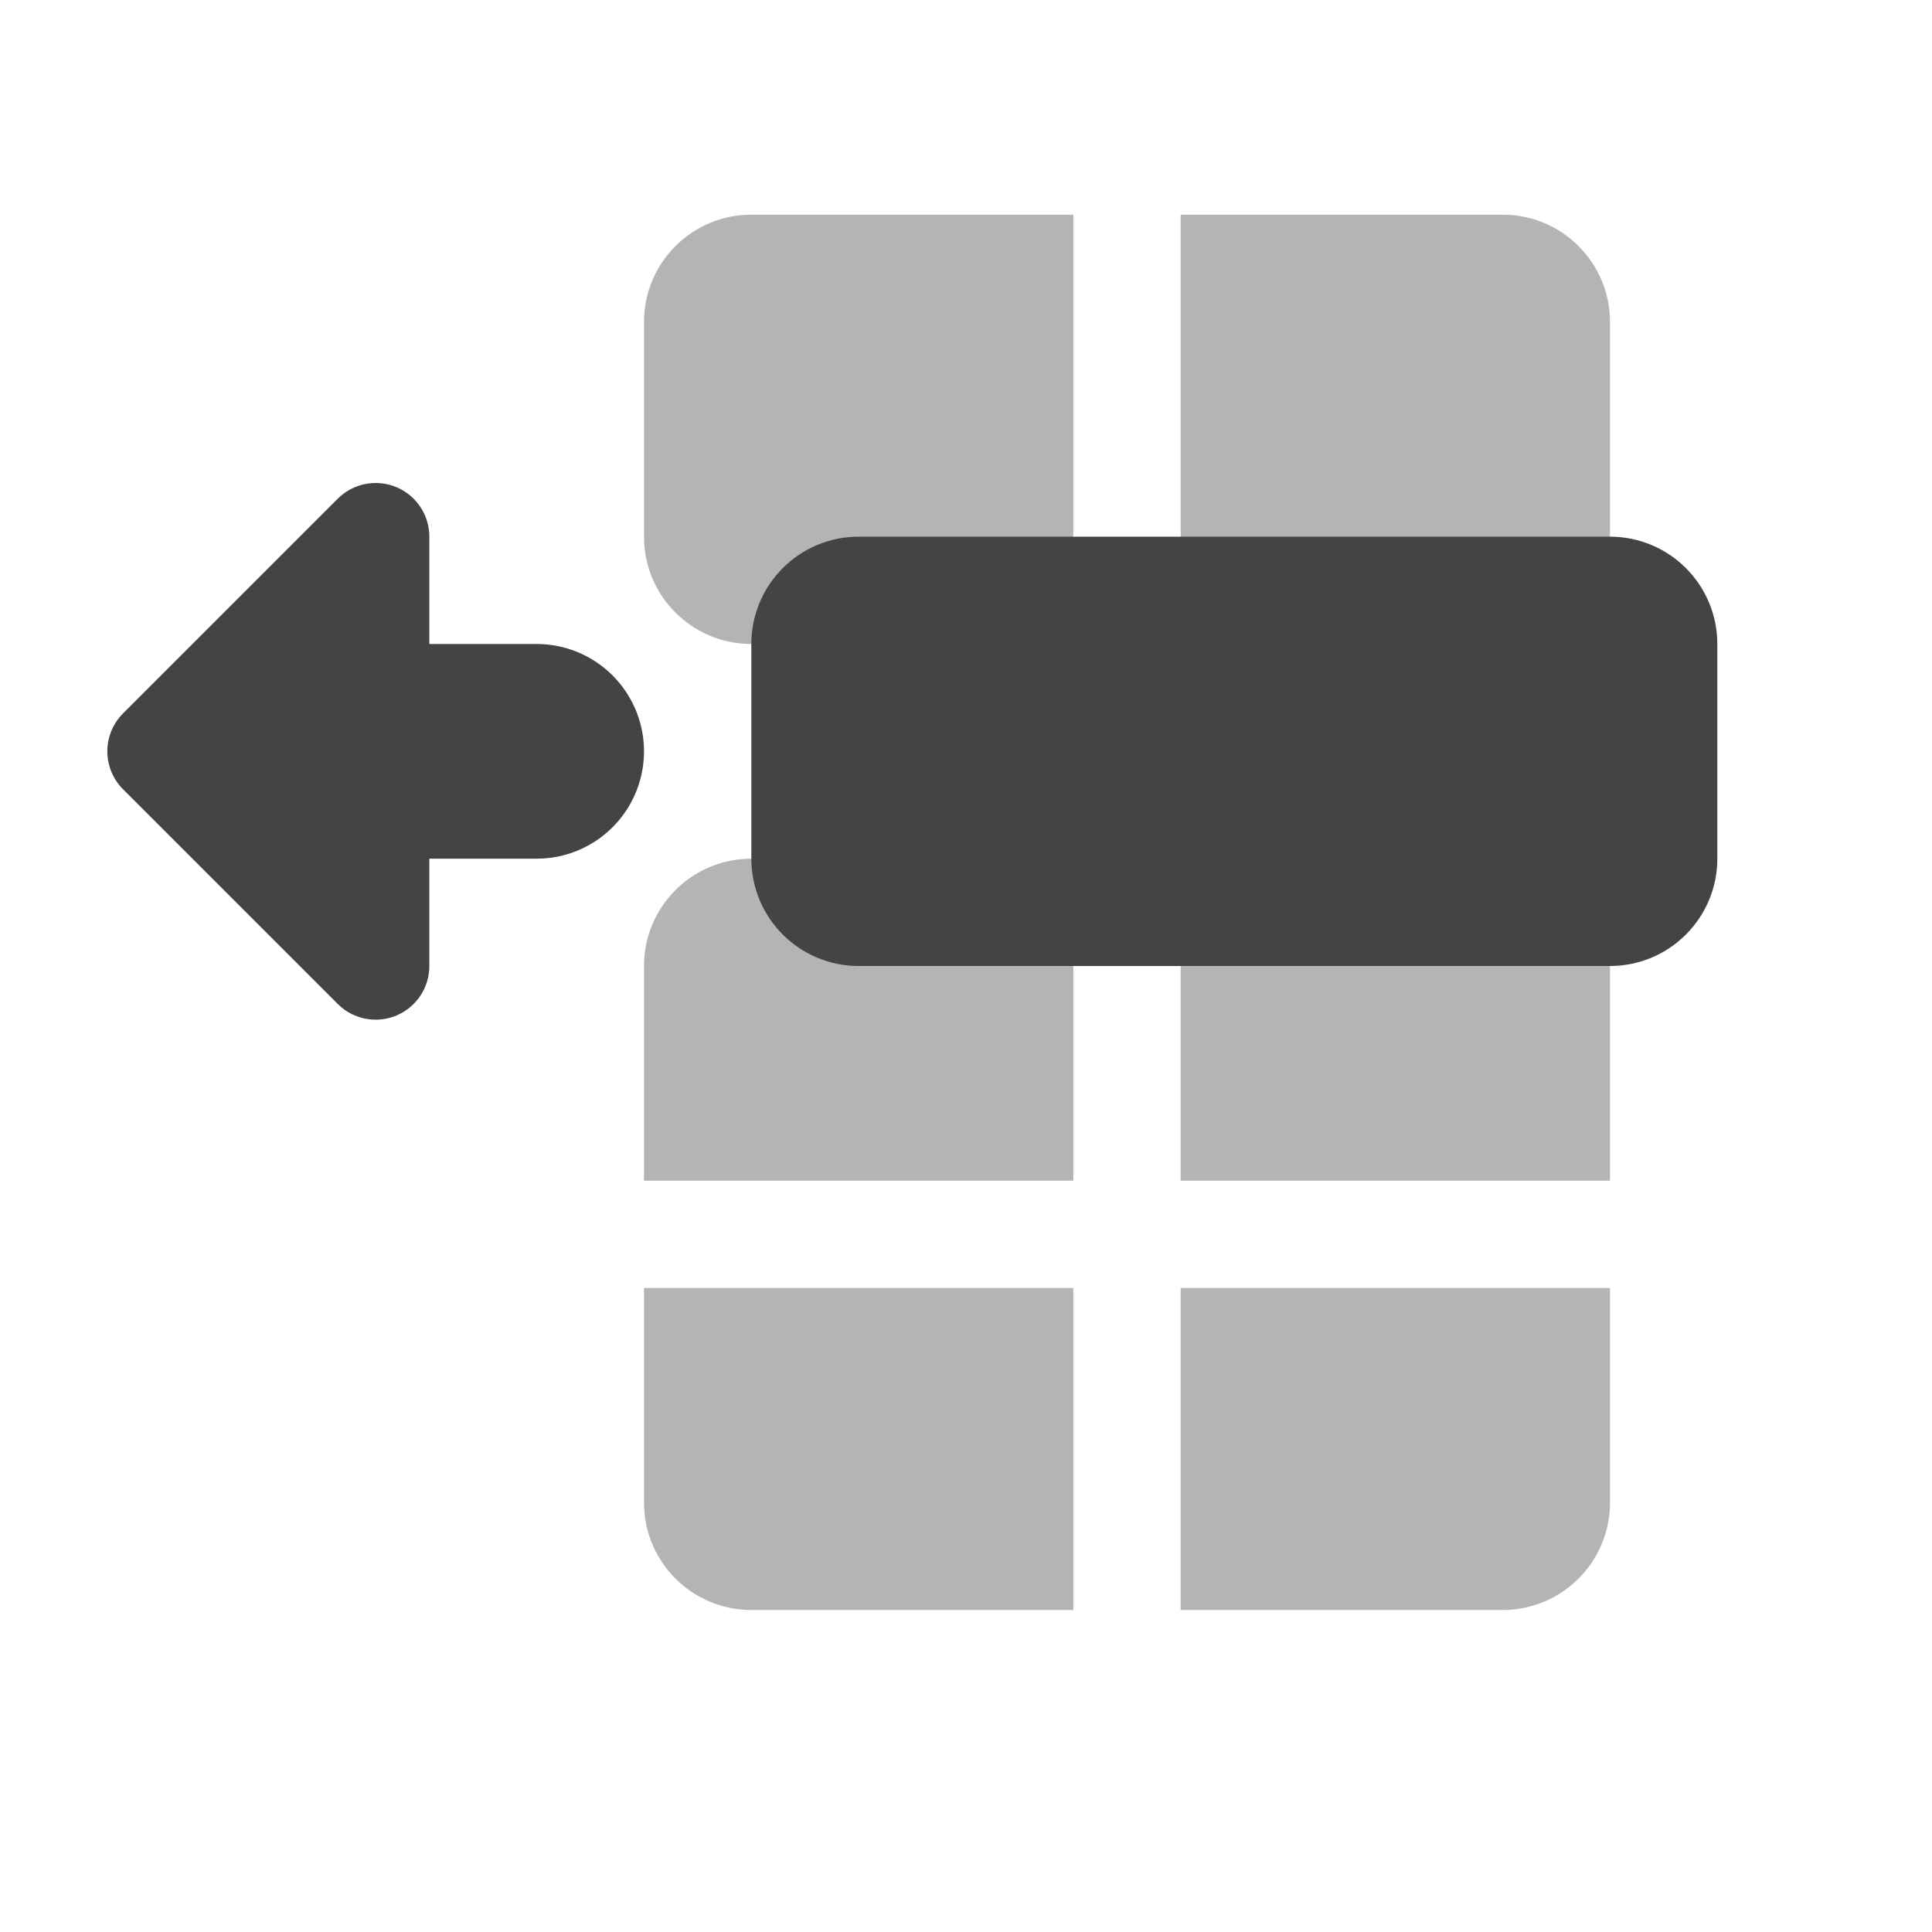
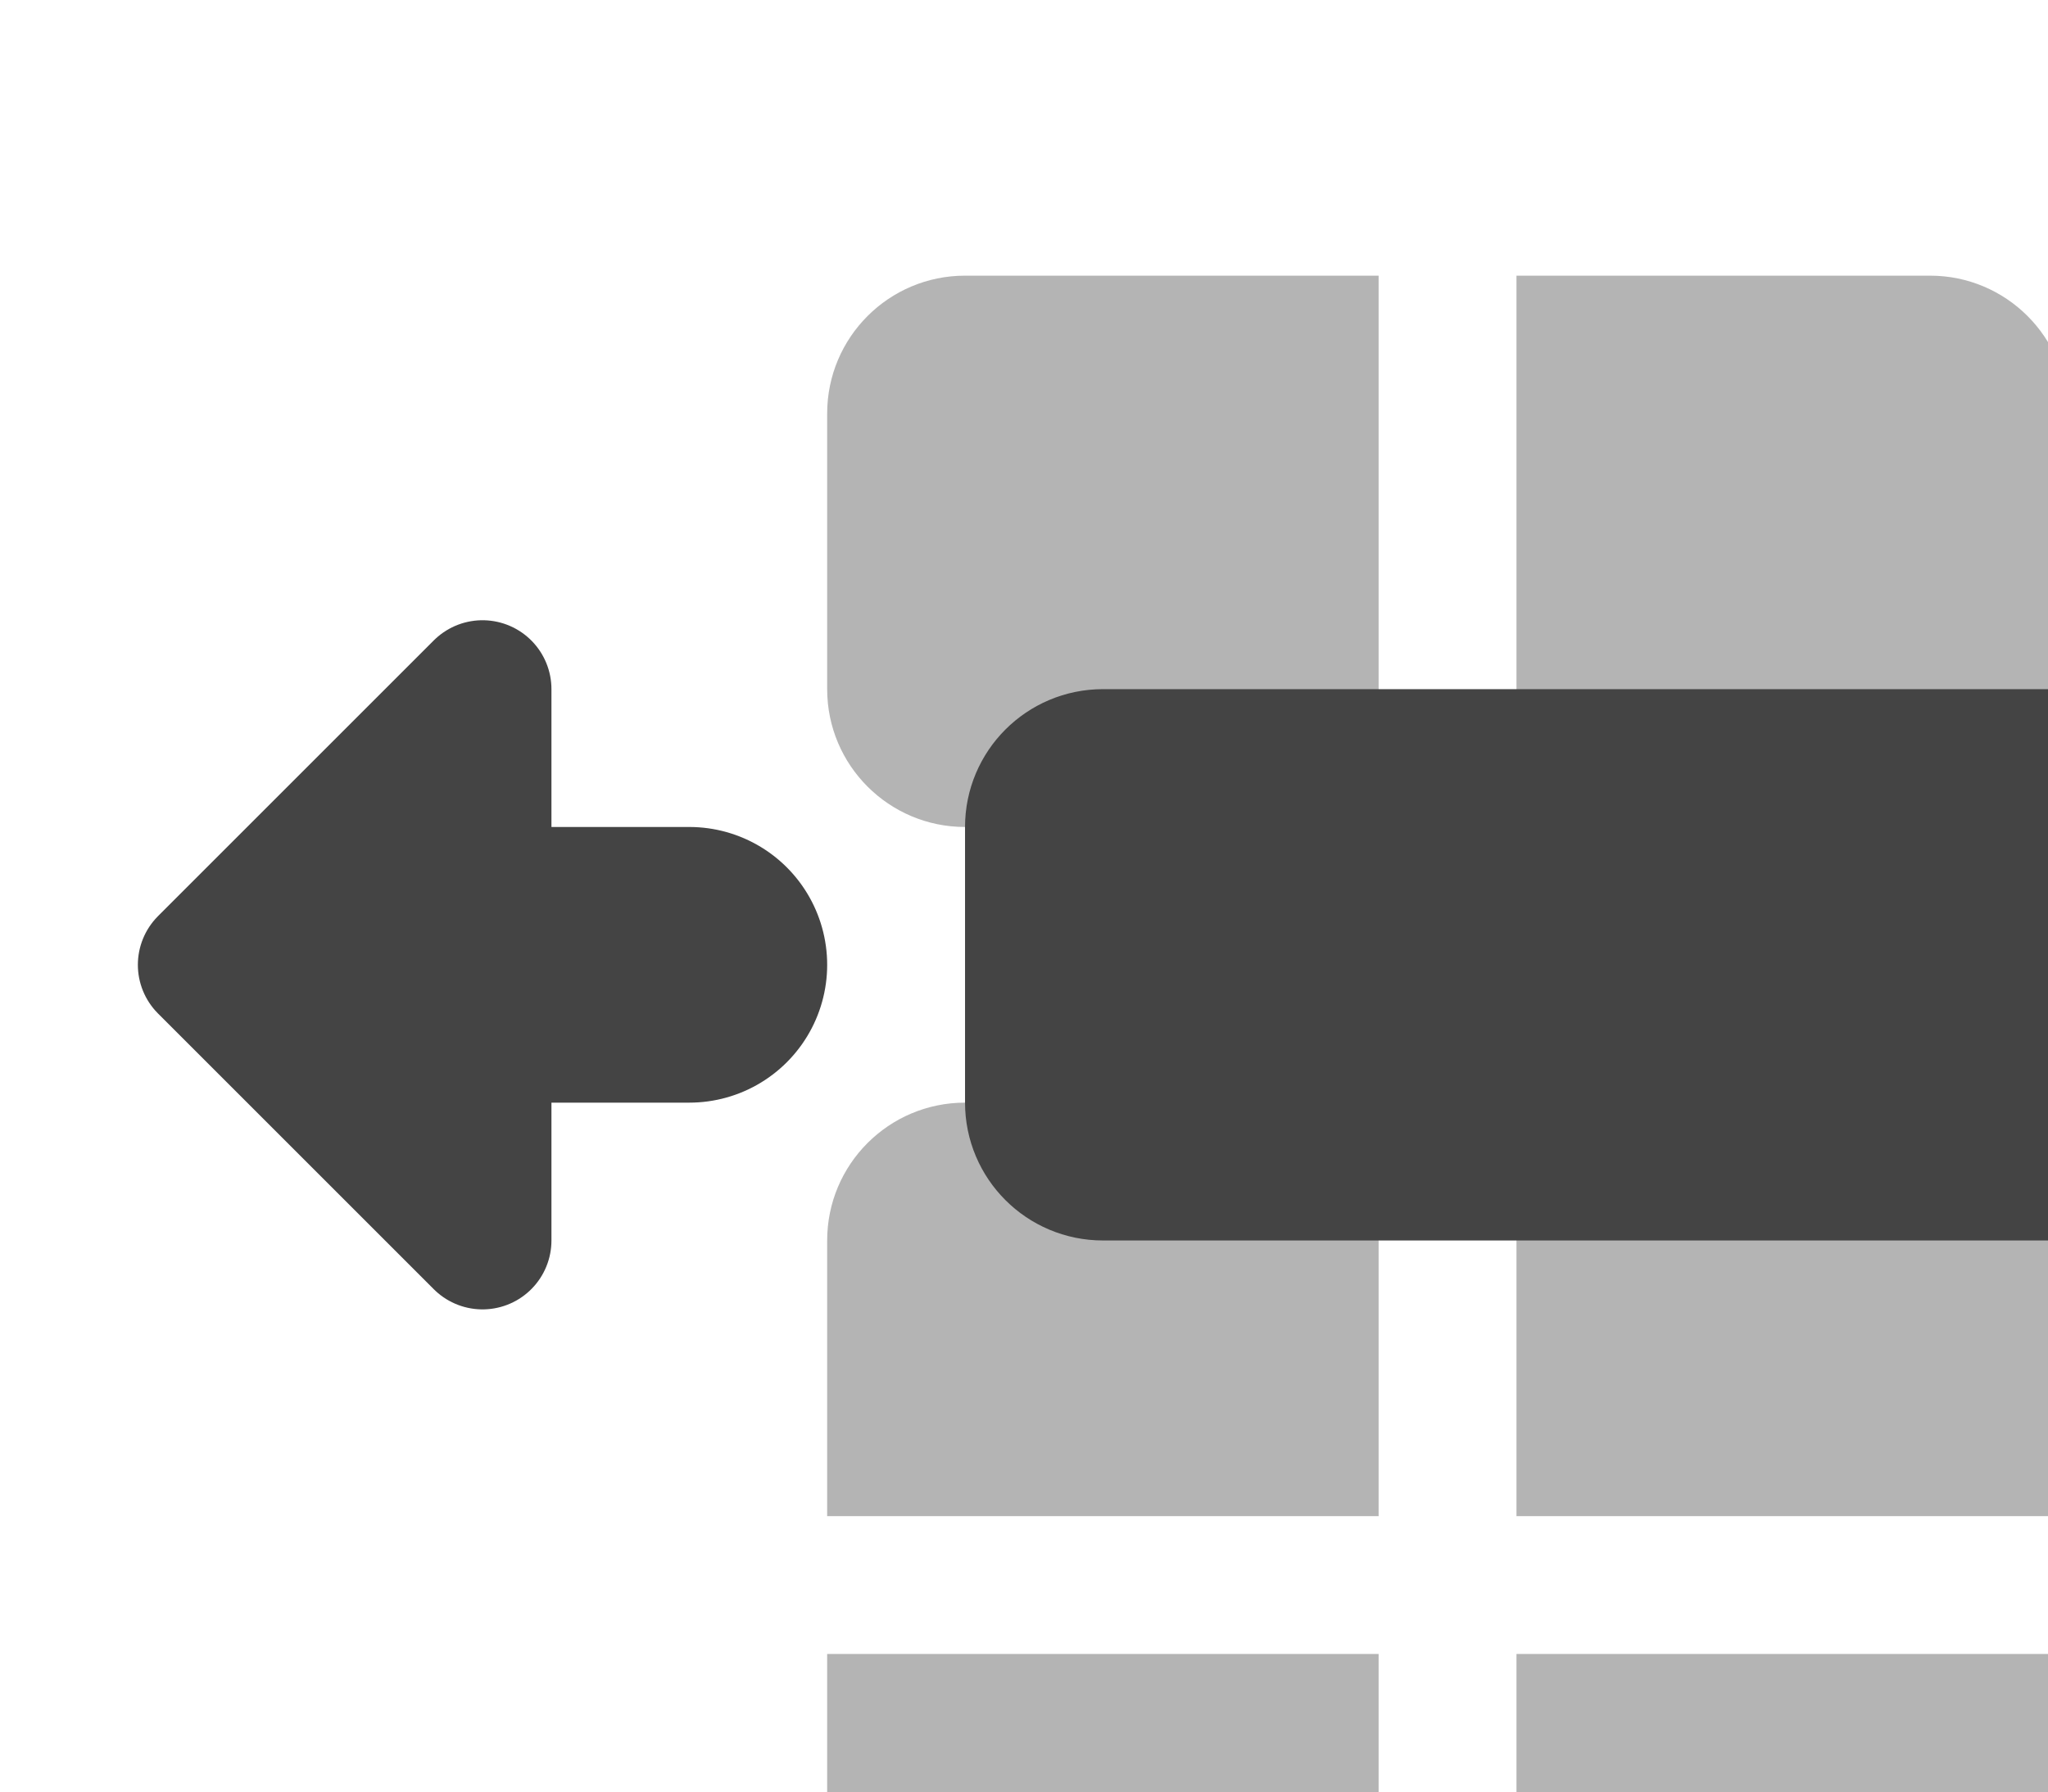
- <svg xmlns="http://www.w3.org/2000/svg" id="Insert_Columns" data-name="Insert Columns" viewBox="0 0 18 18">
+ <svg xmlns="http://www.w3.org/2000/svg" data-name="Insert Columns" id="Insert_Columns" viewbox="0 0 18 18">
  <defs>
-     <style>.cls-1{opacity:0.4;}.cls-2,.cls-3{fill:#444;}.cls-3,.cls-4{stroke:#444;stroke-linecap:round;stroke-linejoin:round;}.cls-4{fill:none;stroke-width:2px;}</style>
+     <style>
+   .cls-1{opacity:0.4;}.cls-2,.cls-3{fill:#444;}.cls-3,.cls-4{stroke:#444;stroke-linecap:round;stroke-linejoin:round;}.cls-4{fill:none;stroke-width:2px;}
+   </style>
  </defs>
  <g class="cls-1">
    <path class="cls-2" d="M11,11h4V9a1,1,0,0,0-1-1H11v3Z" />
    <path class="cls-2" d="M10,11V8H7A1,1,0,0,0,6,9v2h4Z" />
    <path class="cls-2" d="M10,12H6v2a1,1,0,0,0,1,1h3V12Z" />
    <path class="cls-2" d="M11,12v3h3a1,1,0,0,0,1-1V12H11Z" />
    <path class="cls-2" d="M11,6h3a1,1,0,0,0,1-1V3a1,1,0,0,0-1-1H11V6Z" />
    <path class="cls-2" d="M7,6h3V2H7A1,1,0,0,0,6,3V5A1,1,0,0,0,7,6Z" />
  </g>
  <polygon class="cls-3" points="3.5 9 1.5 7 3.5 5 3.5 9" />
-   <line class="cls-4" x1="5" y1="7" x2="3" y2="7" />
-   <rect class="cls-3" x="7.5" y="5.5" width="8" height="3" rx="0.5" ry="0.5" />
+   <line class="cls-4" x1="5" x2="3" y1="7" y2="7" />
+   <rect class="cls-3" height="3" rx="0.5" ry="0.5" width="8" x="7.5" y="5.5" />
</svg>
